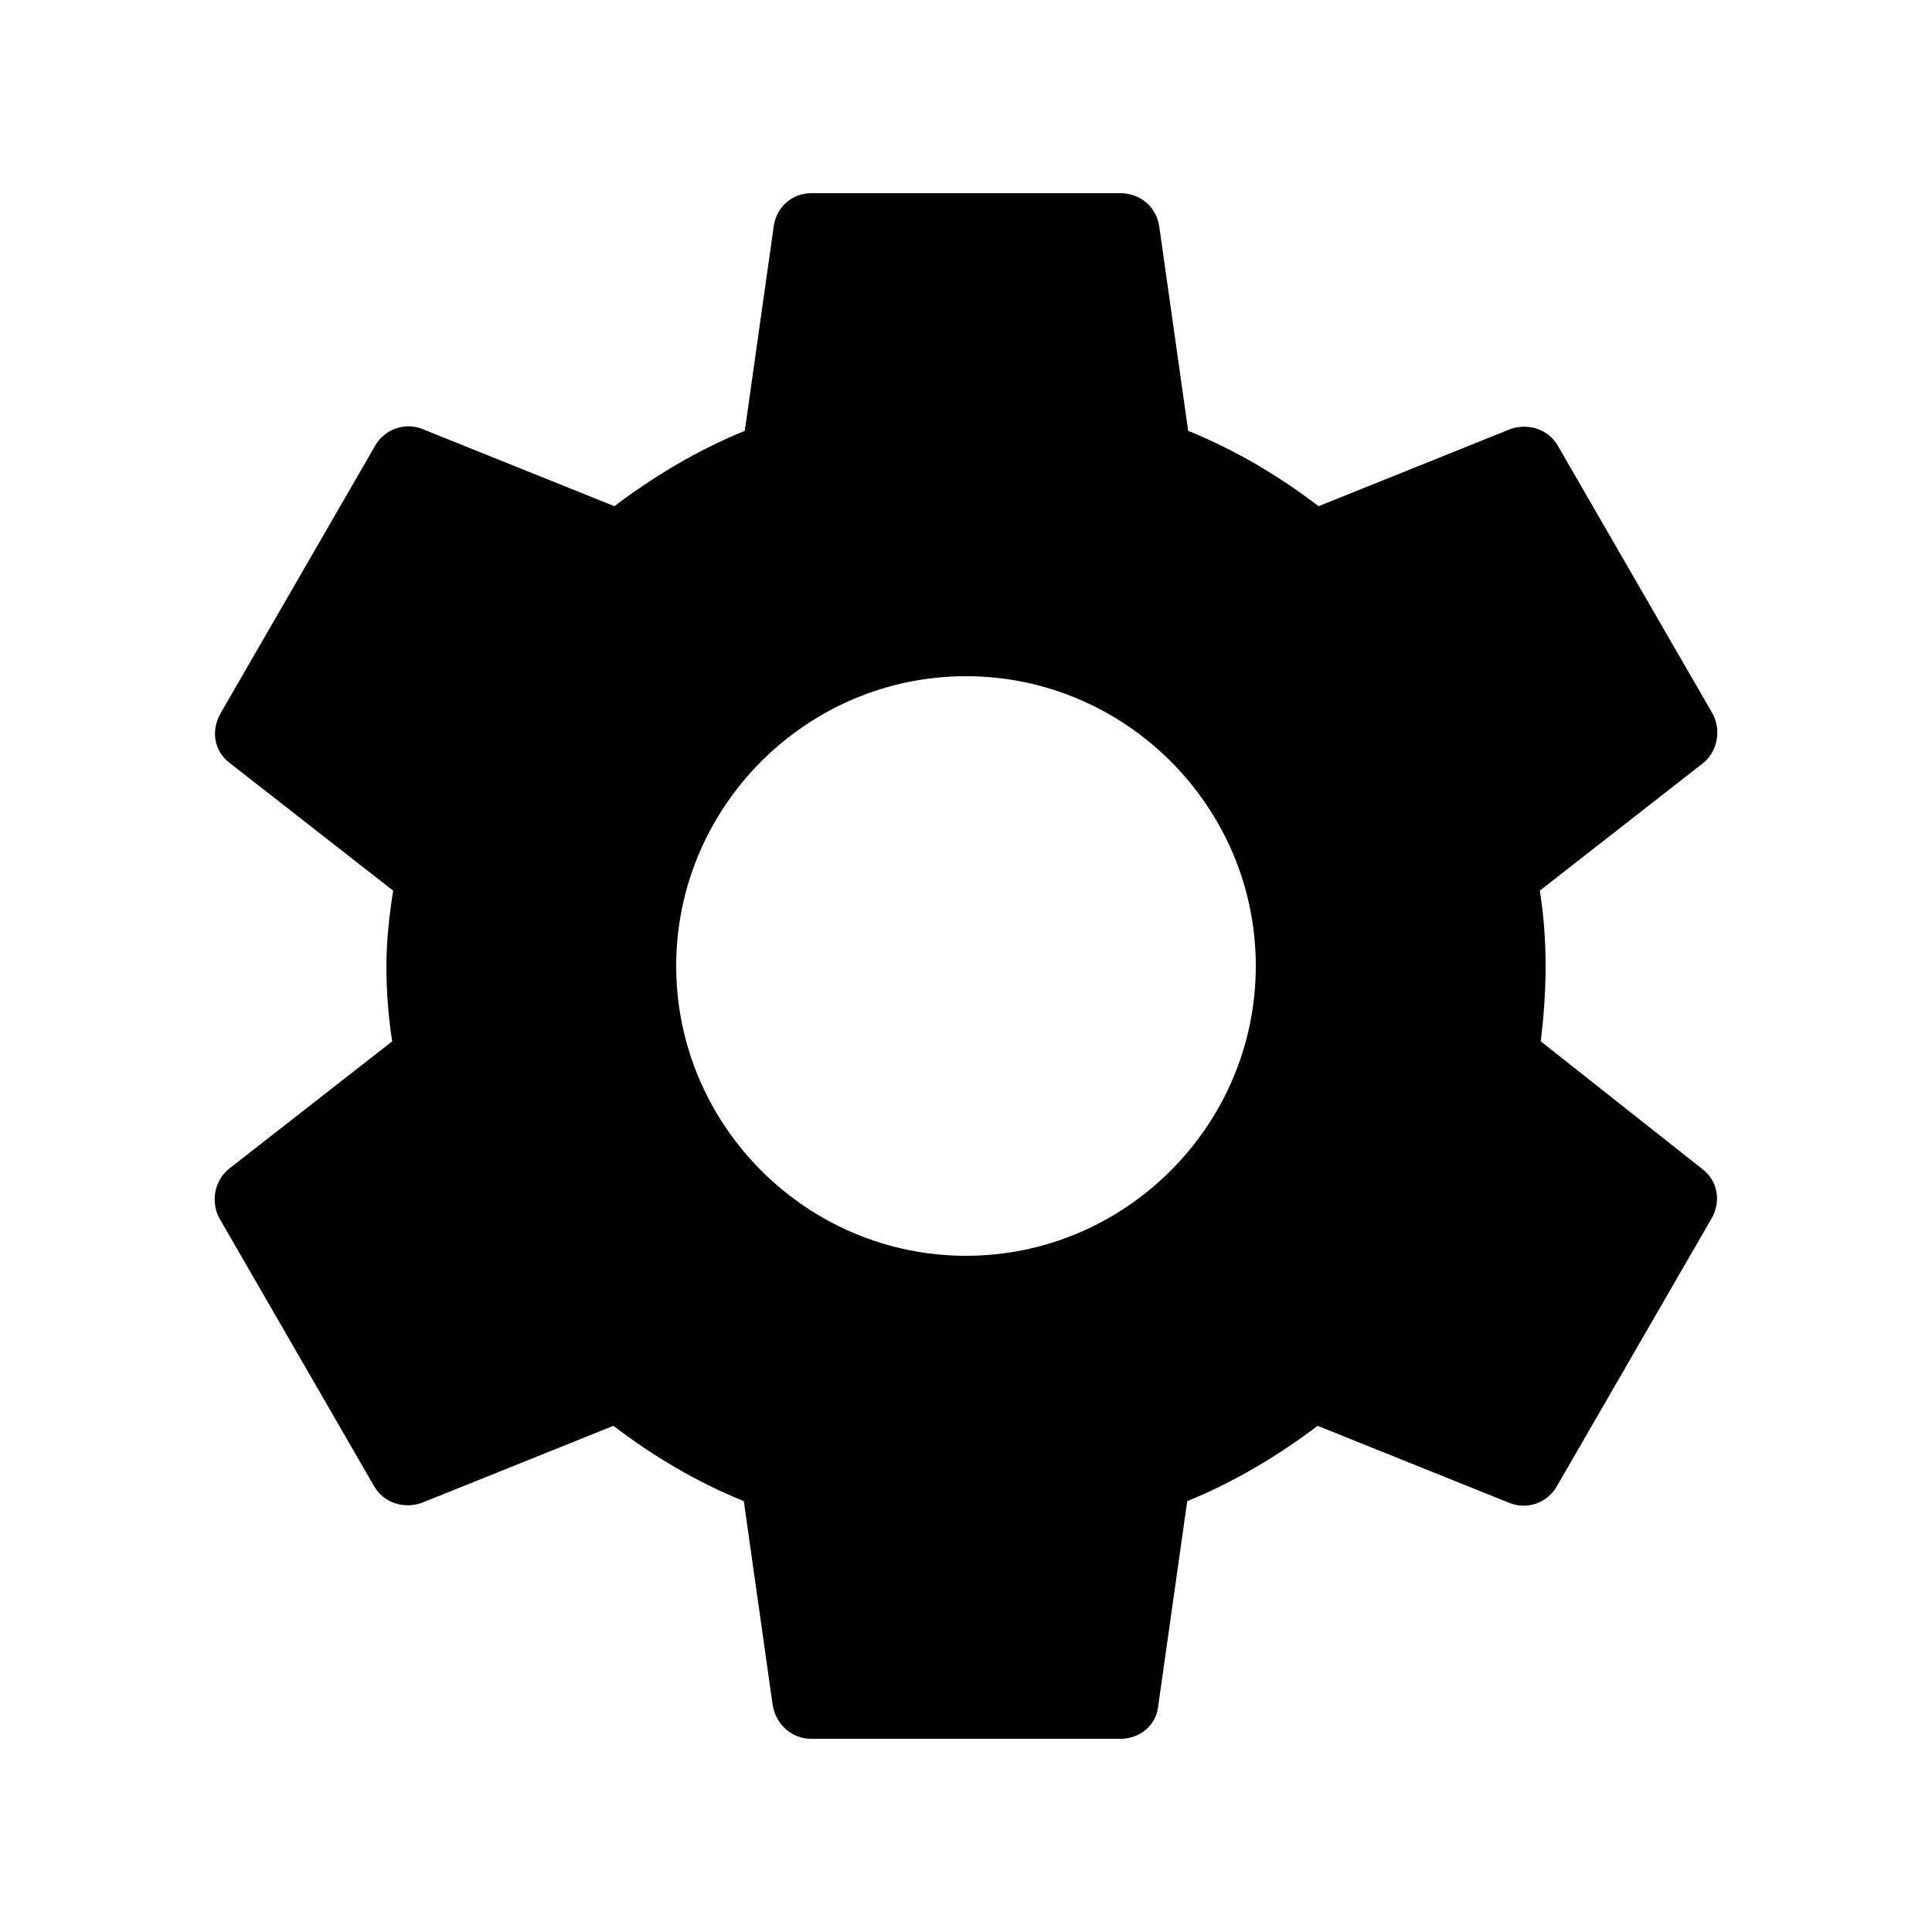
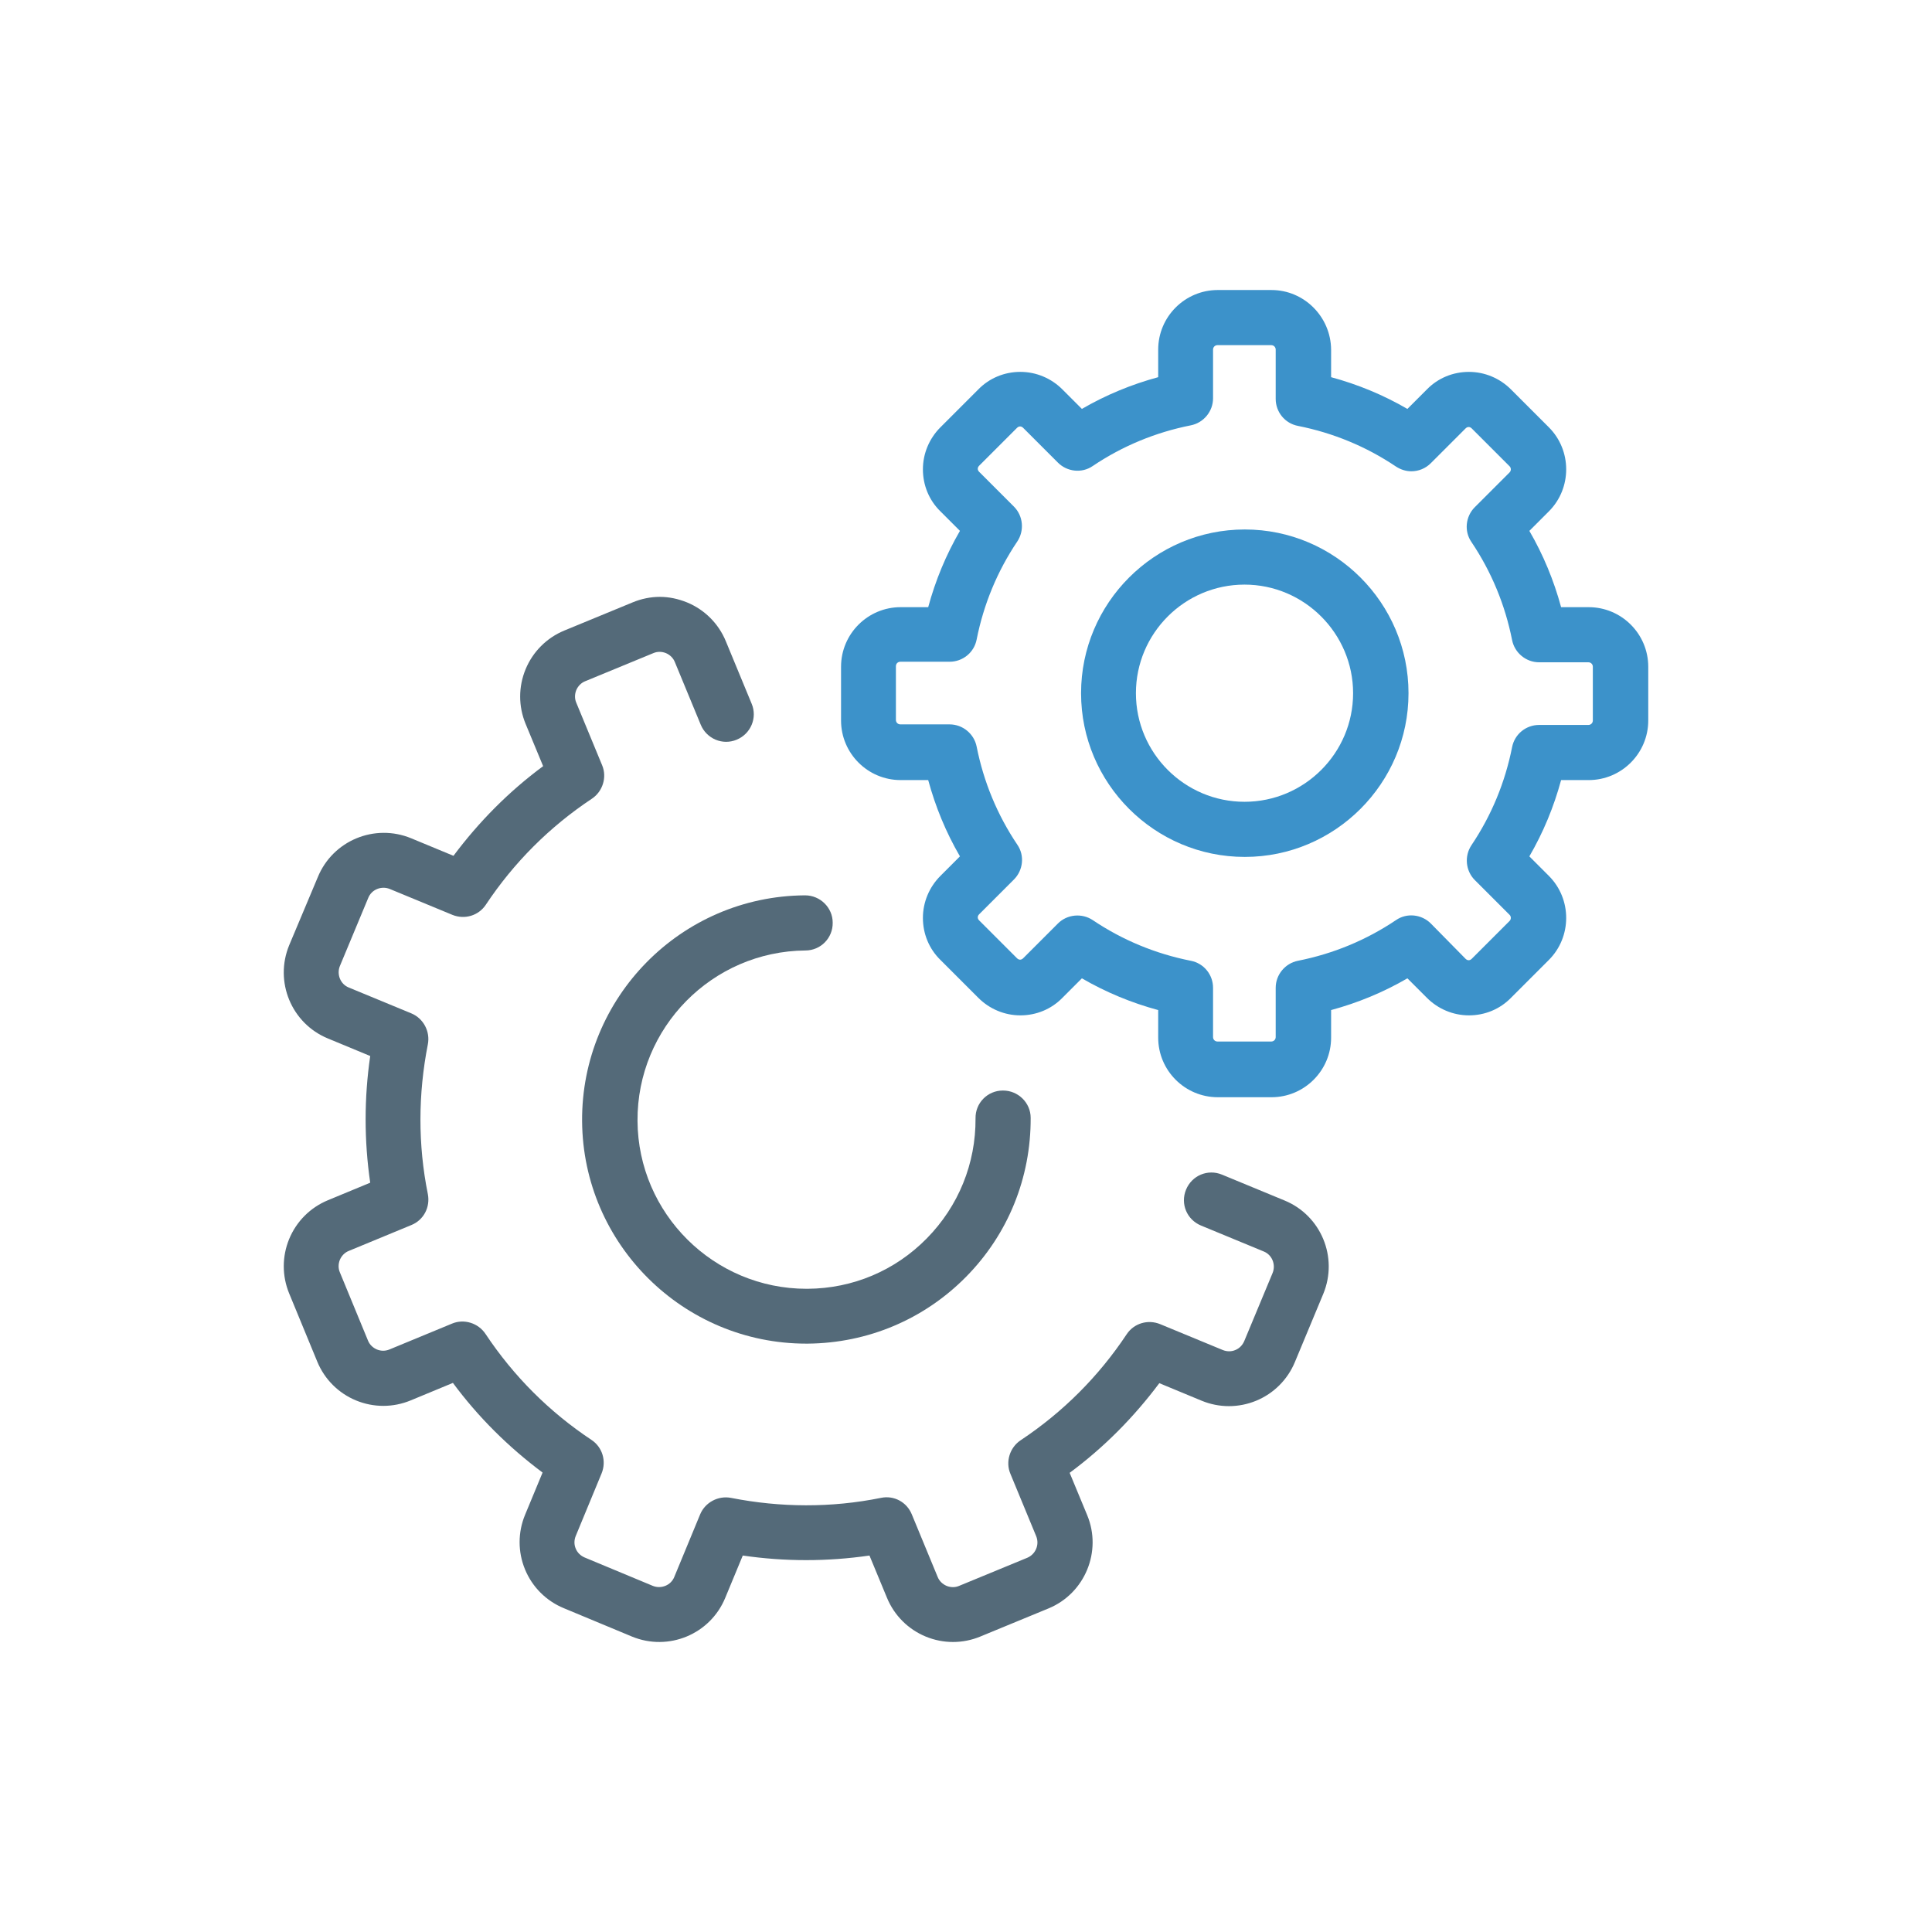
- <svg xmlns="http://www.w3.org/2000/svg" width="20" height="20" viewBox="0 0 20 20">
-   <path fill="none" d="M0 0h20v20H0V0z" />
-   <path d="M15.95 10.78c.03-.25.05-.51.05-.78s-.02-.53-.06-.78l1.69-1.32c.15-.12.19-.34.1-.51l-1.6-2.77c-.1-.18-.31-.24-.49-.18l-1.99.8c-.42-.32-.86-.58-1.35-.78L12 2.34c-.03-.2-.2-.34-.4-.34H8.4c-.2 0-.36.14-.39.34l-.3 2.12c-.49.2-.94.47-1.35.78l-1.99-.8c-.18-.07-.39 0-.49.18l-1.6 2.77c-.1.18-.06.39.1.51l1.69 1.32c-.04.25-.07.52-.07.78s.02.53.06.78L2.37 12.1c-.15.12-.19.34-.1.51l1.6 2.77c.1.18.31.24.49.18l1.99-.8c.42.32.86.58 1.35.78l.3 2.12c.04.2.2.34.4.34h3.2c.2 0 .37-.14.39-.34l.3-2.12c.49-.2.94-.47 1.35-.78l1.99.8c.18.07.39 0 .49-.18l1.6-2.77c.1-.18.06-.39-.1-.51l-1.67-1.32zM10 13c-1.65 0-3-1.35-3-3s1.35-3 3-3 3 1.35 3 3-1.35 3-3 3z" />
+ <svg xmlns="http://www.w3.org/2000/svg" version="1.1" id="Layer_1" x="0px" y="0px" viewBox="0 0 490.05 490.05" style="enable-background:new 0 0 490.05 490.05;" xml:space="preserve">
+   <defs id="defs205" />
+   <g id="g170">
+     <g id="g168">
+       <path style="fill:#546a79;fill-opacity:1;stroke-width:0.706" d="m 248.645,415.11 17.303,-7.133 c 9.252,-3.814 13.631,-14.478 9.817,-23.66 l -4.449,-10.735 c 8.687,-6.427 16.244,-14.055 22.742,-22.742 l 10.735,4.449 c 4.449,1.836 9.393,1.836 13.843,0 4.449,-1.836 7.981,-5.368 9.817,-9.817 l 7.204,-17.303 c 3.814,-9.252 -0.565,-19.846 -9.817,-23.66 l -15.891,-6.568 c -3.602,-1.483 -7.628,0.212 -9.111,3.814 -1.483,3.602 0.212,7.628 3.814,9.111 l 15.891,6.568 c 2.119,0.848 3.108,3.319 2.26,5.438 l -7.204,17.303 c -0.424,0.989 -1.201,1.836 -2.26,2.26 -0.989,0.424 -2.119,0.424 -3.178,0 l -15.891,-6.568 c -3.108,-1.271 -6.639,-0.212 -8.475,2.543 -7.133,10.735 -16.173,19.775 -26.909,26.909 -2.754,1.836 -3.884,5.438 -2.613,8.475 l 6.568,15.891 c 0.848,2.119 -0.141,4.52 -2.26,5.438 l -17.303,7.133 c -0.989,0.424 -2.119,0.424 -3.178,0 -0.989,-0.424 -1.836,-1.201 -2.26,-2.26 l -6.568,-15.891 c -1.271,-3.108 -4.52,-4.873 -7.839,-4.167 -12.571,2.543 -25.425,2.472 -37.997,0 -3.249,-0.636 -6.568,1.13 -7.839,4.167 l -6.568,15.891 c -0.848,2.119 -3.319,3.108 -5.438,2.26 l -17.303,-7.204 c -0.989,-0.424 -1.836,-1.201 -2.26,-2.26 -0.424,-0.989 -0.424,-2.119 0,-3.178 l 6.568,-15.891 c 1.271,-3.108 0.212,-6.639 -2.543,-8.475 -10.735,-7.133 -19.775,-16.173 -26.909,-26.909 -1.836,-2.754 -5.438,-3.884 -8.475,-2.613 l -15.891,6.568 c -1.059,0.424 -2.119,0.424 -3.178,0 -0.989,-0.424 -1.836,-1.201 -2.26,-2.26 l -7.133,-17.303 c -0.424,-0.989 -0.424,-2.119 0,-3.178 0.424,-0.989 1.201,-1.836 2.26,-2.26 l 15.891,-6.568 c 3.108,-1.271 4.803,-4.52 4.167,-7.839 -2.543,-12.571 -2.472,-25.425 0,-37.997 0.636,-3.249 -1.13,-6.568 -4.167,-7.839 l -15.891,-6.568 c -2.119,-0.848 -3.108,-3.319 -2.26,-5.438 l 7.204,-17.303 c 0.848,-2.119 3.319,-3.108 5.438,-2.26 l 15.891,6.568 c 3.108,1.271 6.639,0.212 8.475,-2.543 7.133,-10.735 16.173,-19.775 26.909,-26.909 2.754,-1.836 3.884,-5.438 2.613,-8.475 l -6.568,-15.891 c -0.424,-0.989 -0.424,-2.119 0,-3.178 0.424,-0.989 1.201,-1.836 2.26,-2.26 l 17.303,-7.133 c 0.989,-0.424 2.119,-0.424 3.178,0 0.989,0.424 1.836,1.201 2.26,2.26 l 6.568,15.891 c 1.483,3.602 5.579,5.297 9.111,3.814 3.602,-1.483 5.297,-5.579 3.814,-9.111 l -6.568,-15.891 c -1.836,-4.449 -5.368,-7.981 -9.817,-9.817 -2.26,-0.918 -4.591,-1.413 -6.921,-1.413 -2.331,0 -4.732,0.494 -6.921,1.413 l -17.303,7.133 c -4.449,1.836 -7.981,5.368 -9.817,9.817 -1.836,4.449 -1.836,9.393 0,13.843 l 4.449,10.735 c -8.687,6.427 -16.244,14.055 -22.742,22.742 l -10.735,-4.449 c -9.252,-3.814 -19.846,0.565 -23.66,9.817 l -7.274,17.303 c -3.814,9.252 0.565,19.846 9.817,23.66 l 10.735,4.449 c -1.554,10.665 -1.554,21.47 0,32.135 l -10.735,4.449 c -4.449,1.836 -7.981,5.368 -9.817,9.817 -1.836,4.449 -1.836,9.393 0,13.843 l 7.133,17.303 c 1.836,4.449 5.368,7.981 9.817,9.817 4.449,1.836 9.393,1.836 13.843,0 l 10.735,-4.449 c 6.427,8.687 14.055,16.244 22.742,22.742 l -4.449,10.735 c -1.836,4.449 -1.836,9.393 0,13.843 1.836,4.449 5.368,7.981 9.817,9.817 l 17.303,7.204 c 9.252,3.814 19.846,-0.565 23.66,-9.817 l 4.449,-10.735 c 10.665,1.554 21.47,1.554 32.135,0 l 4.449,10.735 c 1.836,4.449 5.368,7.981 9.817,9.817 4.449,1.836 9.393,1.836 13.843,0 z" id="path160" />
+       <path style="fill:#546a79;fill-opacity:1;stroke-width:0.706" d="m 147.649,284.381 c 0.212,31.217 25.708,56.43 56.854,56.43 0.141,0 0.282,0 0.424,0 15.185,-0.141 29.451,-6.144 40.116,-16.95 10.665,-10.806 16.456,-25.143 16.385,-40.327 0,-3.814 -3.178,-6.921 -6.992,-6.921 h -0.071 c -3.884,0 -6.992,3.178 -6.921,7.063 0.071,11.441 -4.308,22.247 -12.36,30.44 -8.051,8.193 -18.787,12.713 -30.228,12.783 -0.071,0 -0.212,0 -0.282,0 -23.518,0 -42.729,-19.069 -42.87,-42.588 -0.141,-23.66 18.928,-43.011 42.587,-43.223 3.884,0 6.992,-3.178 6.921,-7.063 0,-3.814 -3.178,-6.921 -6.992,-6.921 0,0 0,0 -0.071,0 -31.429,0.212 -56.713,25.92 -56.501,57.278 z" id="path162" />
+       <path style="fill:#3c92ca;stroke-width:0.706" d="M 322.519,73.563 H 308.889 c -8.334,0 -15.114,6.78 -15.114,15.114 v 6.992 c -6.78,1.836 -13.278,4.52 -19.352,8.051 l -4.944,-4.944 c -2.825,-2.825 -6.639,-4.449 -10.665,-4.449 -4.026,0 -7.839,1.554 -10.665,4.449 l -9.605,9.605 c -2.825,2.825 -4.449,6.639 -4.449,10.665 0,4.026 1.554,7.839 4.449,10.665 l 4.944,4.944 c -3.531,6.074 -6.215,12.571 -8.051,19.352 h -6.992 c -8.334,0 -15.114,6.78 -15.114,15.114 v 13.631 c 0,8.334 6.78,15.114 15.114,15.114 h 6.992 c 1.836,6.78 4.52,13.278 8.051,19.352 l -4.944,4.944 c -2.825,2.825 -4.449,6.639 -4.449,10.665 0,4.026 1.554,7.839 4.449,10.665 l 9.605,9.605 c 2.825,2.825 6.639,4.449 10.665,4.449 4.026,0 7.839,-1.554 10.665,-4.449 l 4.944,-4.944 c 6.074,3.531 12.571,6.215 19.352,8.051 v 6.992 c 0,8.334 6.78,15.114 15.114,15.114 h 13.631 c 8.334,0 15.114,-6.78 15.114,-15.114 v -6.992 c 6.78,-1.836 13.278,-4.52 19.352,-8.051 l 4.944,4.944 c 2.825,2.825 6.639,4.449 10.665,4.449 4.026,0 7.839,-1.554 10.665,-4.449 l 9.605,-9.605 c 5.862,-5.862 5.862,-15.467 0,-21.329 l -4.944,-4.944 c 3.531,-6.074 6.215,-12.571 8.051,-19.352 h 6.992 c 8.334,0 15.114,-6.78 15.114,-15.114 v -13.631 c 0,-8.334 -6.78,-15.114 -15.114,-15.114 h -6.992 c -1.836,-6.78 -4.52,-13.278 -8.051,-19.352 l 4.944,-4.944 c 5.862,-5.862 5.862,-15.467 0,-21.329 l -9.605,-9.605 c -2.825,-2.825 -6.639,-4.449 -10.665,-4.449 -4.026,0 -7.839,1.554 -10.665,4.449 l -4.944,4.944 c -6.074,-3.531 -12.571,-6.215 -19.352,-8.051 v -6.992 c -0.071,-8.334 -6.851,-15.114 -15.114,-15.114 z m 31.57,44.777 c 1.201,0.777 2.543,1.201 3.884,1.201 1.836,0 3.602,-0.706 4.944,-2.048 l 8.828,-8.828 c 0.283,-0.282 0.565,-0.353 0.777,-0.353 0.212,0 0.494,0.071 0.777,0.353 l 9.605,9.605 c 0.424,0.424 0.424,1.13 0,1.554 l -8.828,8.828 c -2.331,2.331 -2.754,6.074 -0.848,8.828 5.085,7.557 8.546,15.961 10.311,24.86 0.636,3.249 3.531,5.65 6.851,5.65 h 12.501 c 0.636,0 1.13,0.494 1.13,1.13 v 13.631 c 0,0.636 -0.494,1.13 -1.13,1.13 h -12.501 c -3.319,0 -6.215,2.331 -6.851,5.65 -1.766,8.899 -5.226,17.303 -10.311,24.86 -1.836,2.754 -1.483,6.498 0.848,8.828 l 8.828,8.828 c 0.424,0.424 0.424,1.13 0,1.554 l -9.605,9.605 c -0.282,0.282 -0.565,0.353 -0.777,0.353 -0.212,0 -0.494,-0.071 -0.777,-0.353 l -8.828,-8.97 c -2.331,-2.331 -6.074,-2.754 -8.828,-0.848 -7.557,5.085 -15.961,8.546 -24.86,10.311 -3.249,0.636 -5.65,3.531 -5.65,6.851 v 12.501 c 0,0.636 -0.494,1.13 -1.13,1.13 h -13.631 c -0.636,0 -1.13,-0.494 -1.13,-1.13 v -12.501 c 0,-3.319 -2.331,-6.215 -5.65,-6.851 -8.899,-1.766 -17.303,-5.226 -24.86,-10.311 -2.754,-1.836 -6.498,-1.483 -8.828,0.848 l -8.828,8.828 c -0.282,0.282 -0.565,0.353 -0.777,0.353 -0.212,0 -0.494,-0.071 -0.777,-0.353 l -9.605,-9.605 c -0.282,-0.283 -0.353,-0.565 -0.353,-0.777 0,-0.212 0.071,-0.494 0.353,-0.777 l 8.828,-8.828 c 2.331,-2.331 2.754,-6.074 0.848,-8.828 -5.085,-7.557 -8.546,-15.961 -10.311,-24.86 -0.636,-3.249 -3.531,-5.65 -6.851,-5.65 h -12.501 c -0.636,0 -1.13,-0.494 -1.13,-1.13 v -13.631 c 0,-0.636 0.494,-1.13 1.13,-1.13 h 12.501 c 3.319,0 6.215,-2.331 6.851,-5.65 1.766,-8.899 5.226,-17.303 10.311,-24.86 1.836,-2.754 1.483,-6.498 -0.848,-8.828 l -8.828,-8.828 c -0.282,-0.283 -0.353,-0.565 -0.353,-0.777 0,-0.212 0.071,-0.494 0.353,-0.777 l 9.605,-9.605 c 0.283,-0.282 0.565,-0.353 0.777,-0.353 0.212,0 0.494,0.071 0.777,0.353 l 8.828,8.828 c 2.331,2.331 6.074,2.754 8.828,0.848 7.557,-5.085 15.961,-8.546 24.86,-10.311 3.249,-0.636 5.65,-3.531 5.65,-6.851 V 88.677 c 0,-0.636 0.494,-1.13 1.13,-1.13 h 13.631 c 0.636,0 1.13,0.494 1.13,1.13 v 12.501 c 0,3.319 2.331,6.215 5.65,6.851 8.899,1.766 17.303,5.226 24.86,10.311 z" id="path164" />
+       <path style="fill:#3c92ca;stroke-width:0.706" d="m 274.211,175.829 c 0,22.883 18.645,41.528 41.528,41.528 22.883,0 41.528,-18.645 41.528,-41.528 0,-22.883 -18.645,-41.528 -41.528,-41.528 -22.883,0 -41.528,18.645 -41.528,41.528 z m 69.002,0 c 0,15.185 -12.36,27.544 -27.544,27.544 -15.185,0 -27.544,-12.36 -27.544,-27.544 0,-15.185 12.36,-27.544 27.544,-27.544 15.185,0 27.544,12.43 27.544,27.544 z" id="path166" />
+     </g>
+   </g>
</svg>
